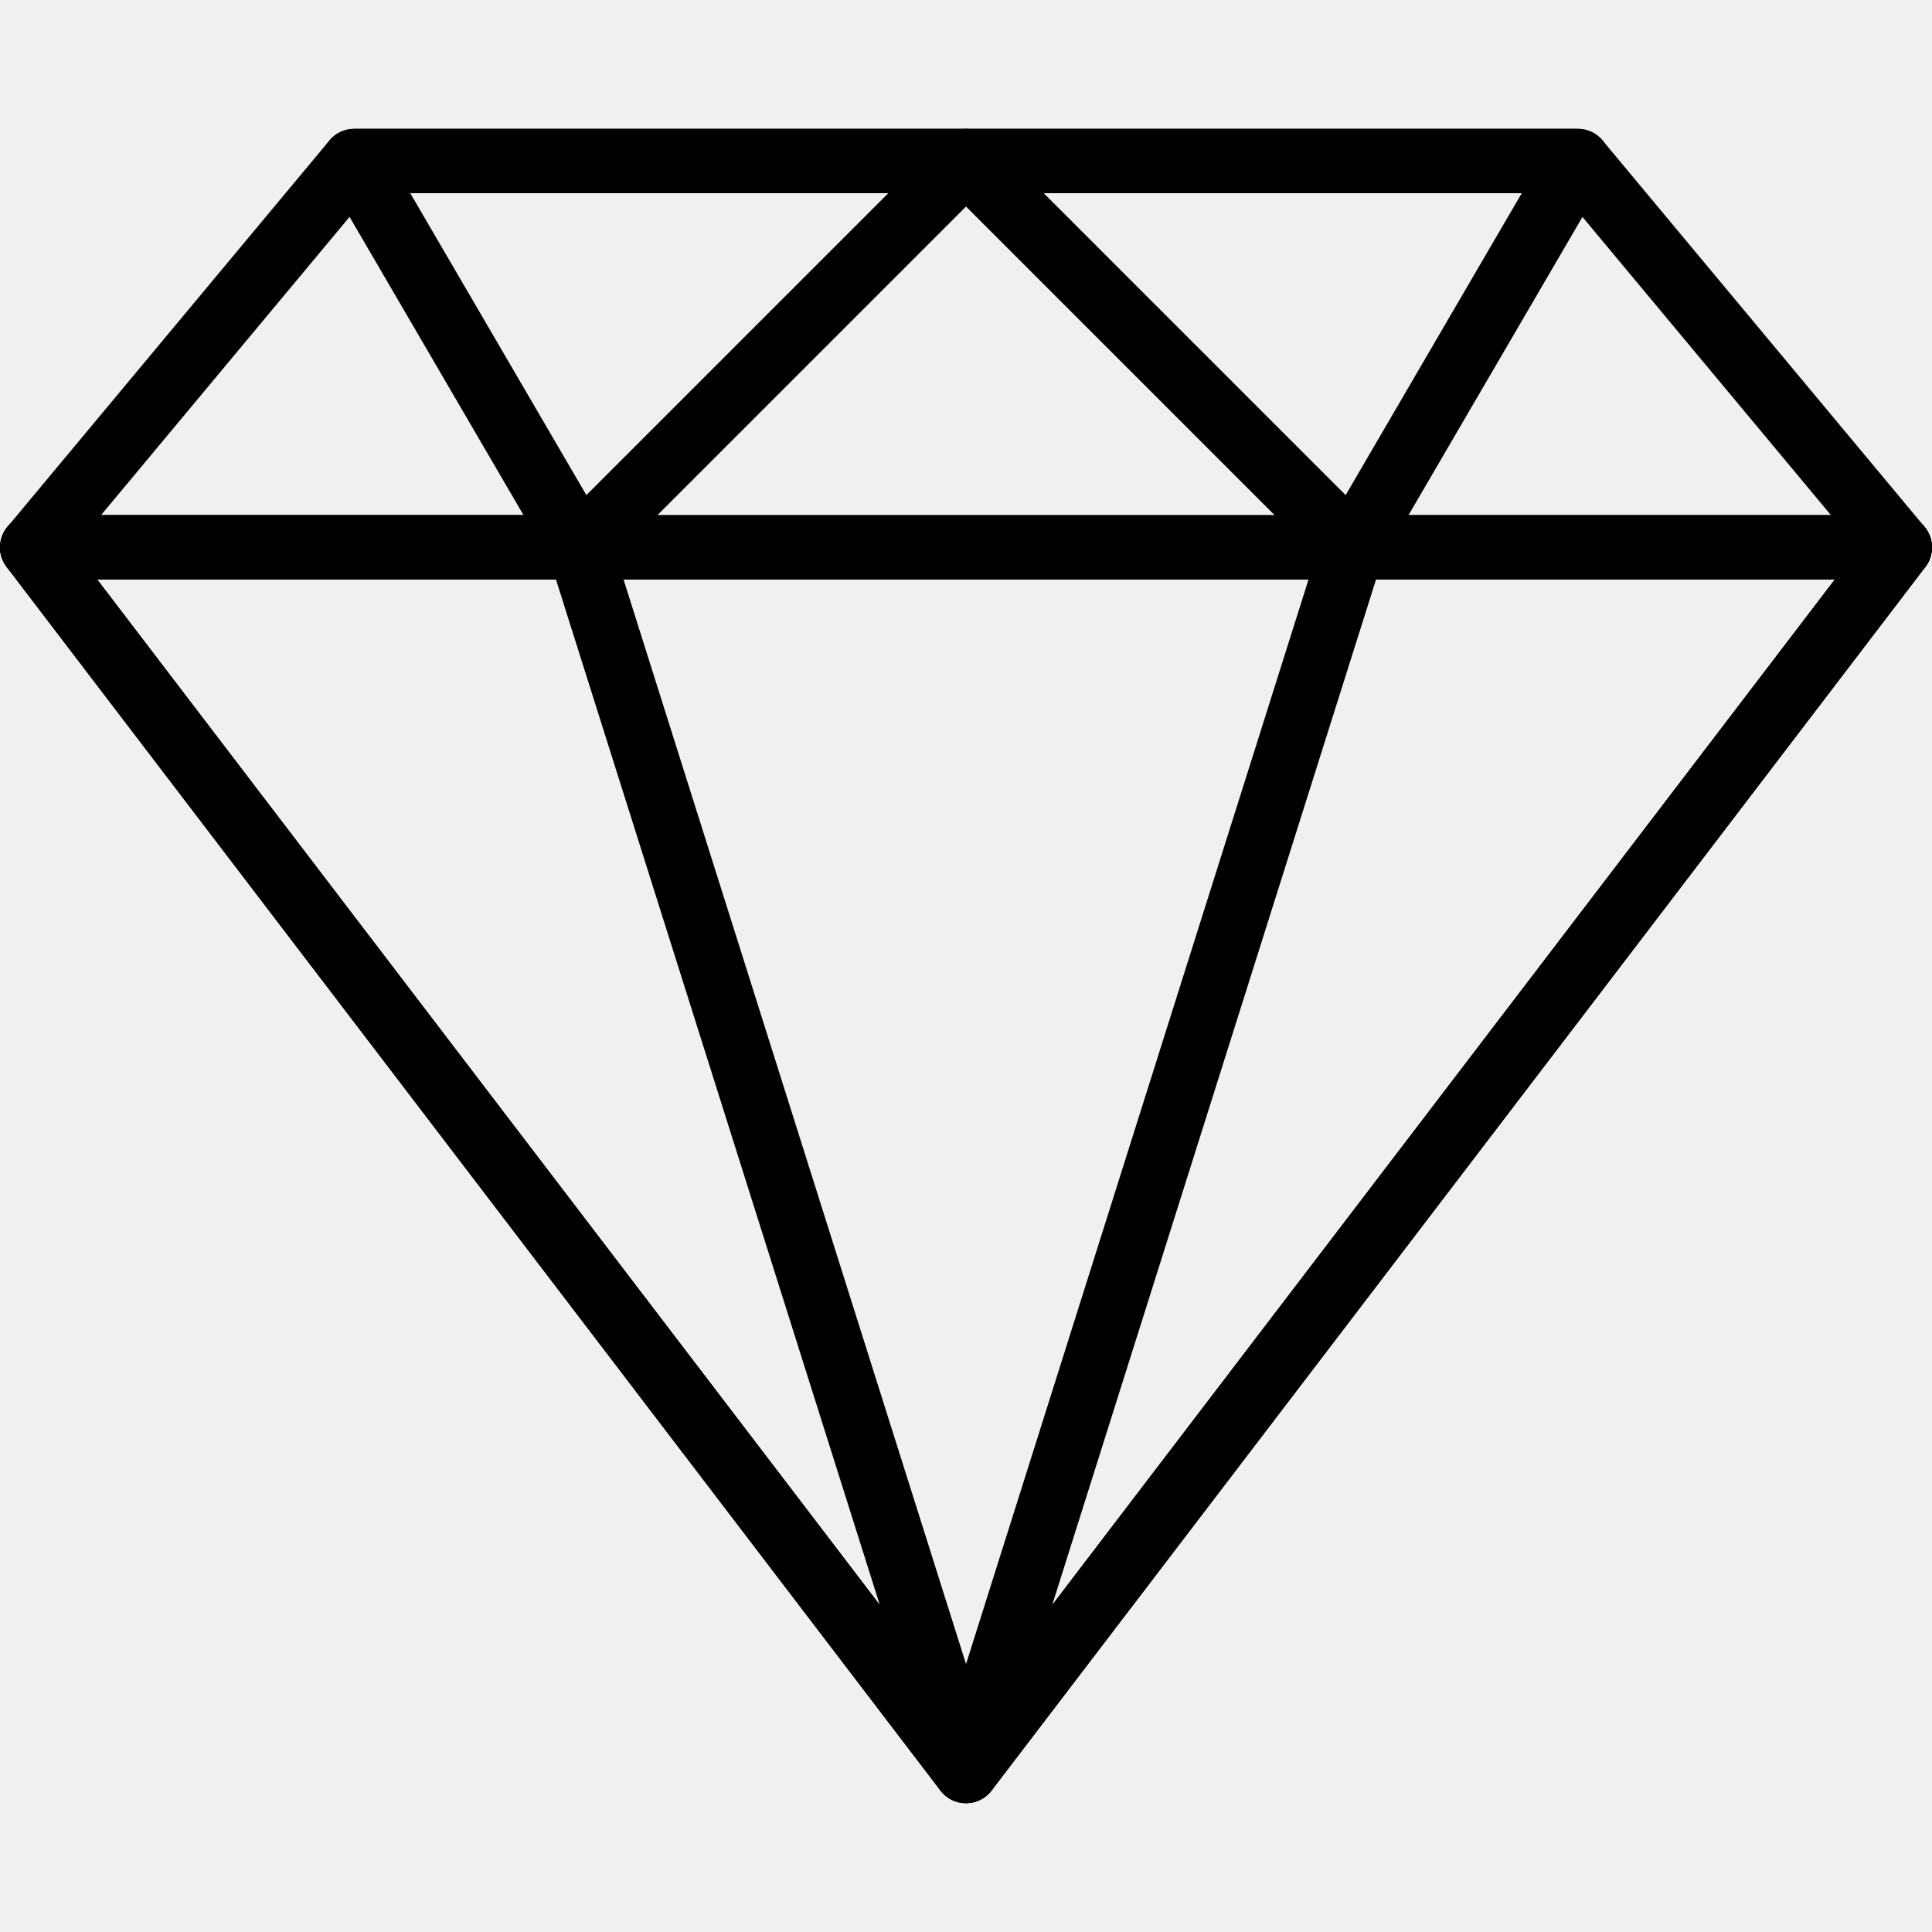
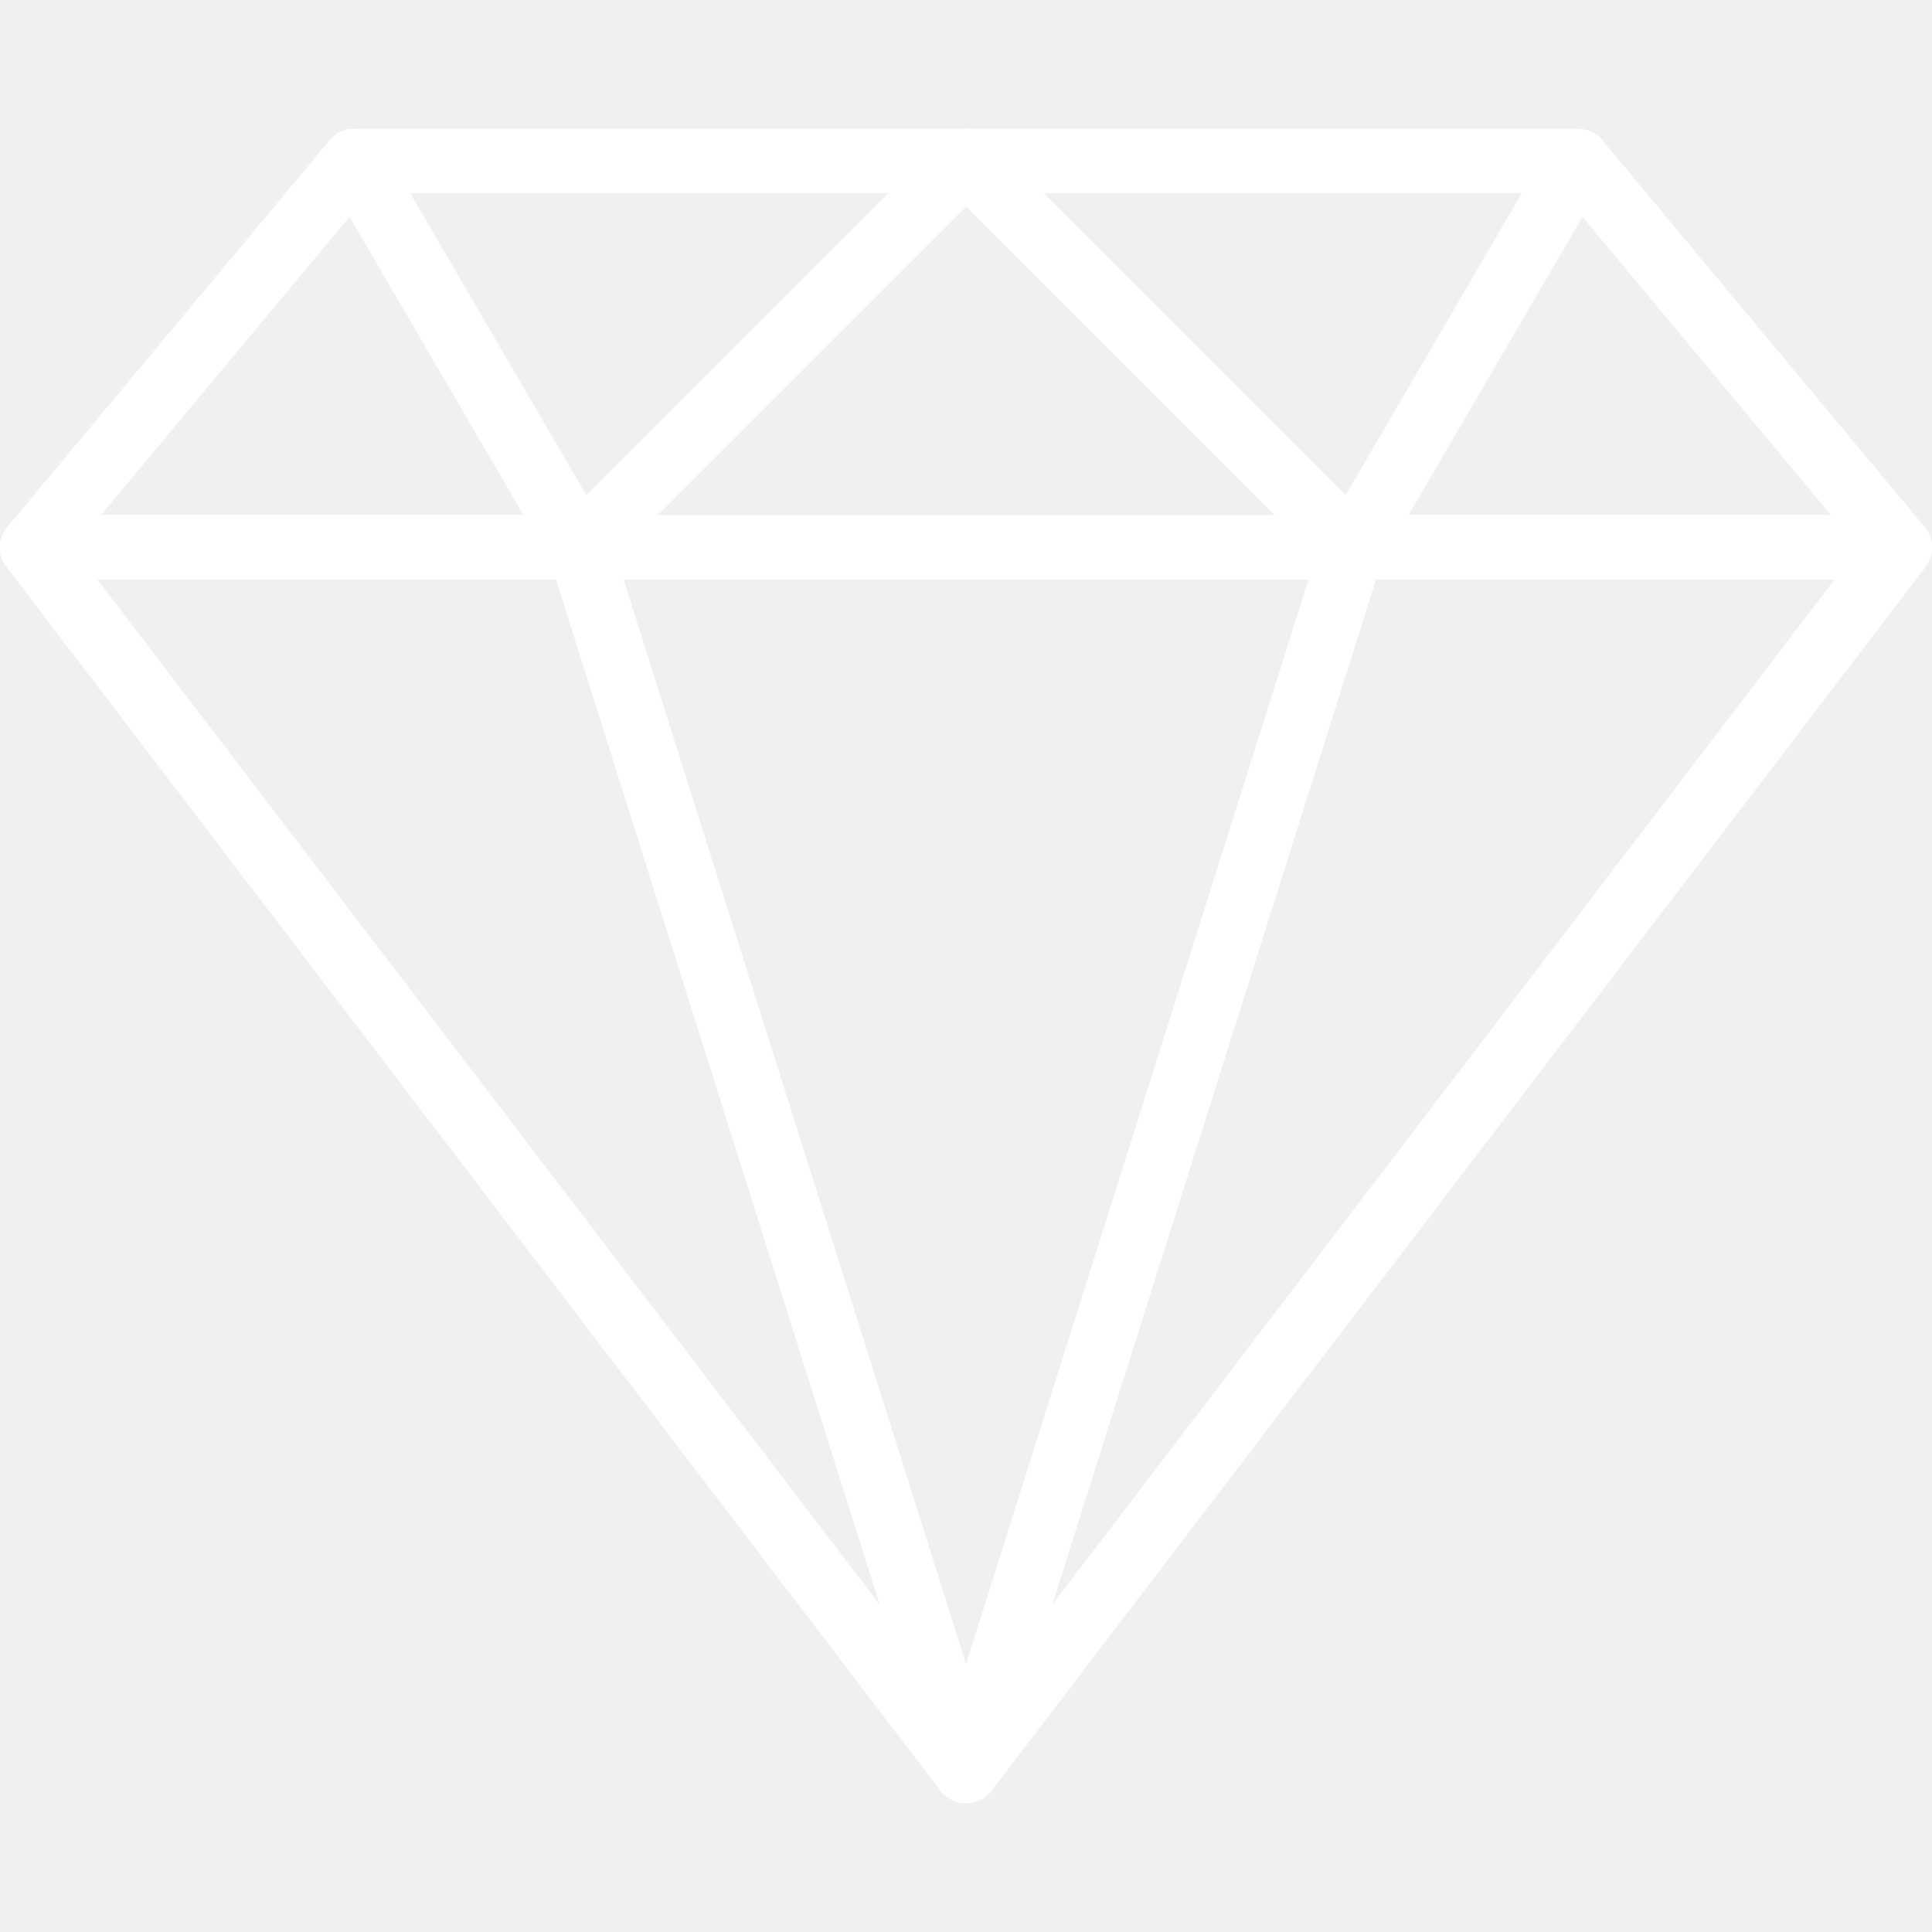
- <svg xmlns="http://www.w3.org/2000/svg" version="1.1" id="Capa_1" x="0px" y="0px" viewBox="0 0 512.007 512.007" style="enable-background:new 0 0 512.007 512.007;" xml:space="preserve">
+ <svg xmlns="http://www.w3.org/2000/svg" version="1.1" id="Capa_1" x="0px" y="0px" fill="#fff" viewBox="0 0 512.007 512.007" style="enable-background:new 0 0 512.007 512.007;" xml:space="preserve">
  <g>
    <g>
      <path d="M510.025,139.609l-85.333-102.4c-1.621-1.937-4.019-3.063-6.554-3.063H93.871c-2.534,0-4.932,1.118-6.554,3.063    l-85.333,102.4c-2.125,2.543-2.586,6.084-1.178,9.079c1.408,2.995,4.42,4.915,7.731,4.915h494.933c3.311,0,6.323-1.92,7.731-4.915    C512.602,145.702,512.15,142.16,510.025,139.609z M26.757,136.537l71.108-85.333h316.271l71.108,85.333H26.757z" />
    </g>
  </g>
  <g>
    <g>
      <path d="M263.898,39.402c-1.323-3.191-4.437-5.265-7.885-5.265H93.88c-3.055,0-5.871,1.63-7.398,4.284s-1.519,5.905,0.026,8.55    l59.733,102.4c1.331,2.278,3.644,3.823,6.272,4.164c0.367,0.043,0.734,0.068,1.092,0.068c2.253,0,4.429-0.887,6.042-2.5    l102.4-102.4C264.487,46.263,265.221,42.593,263.898,39.402z M155.397,131.212l-46.669-80.008h126.677L155.397,131.212z" />
    </g>
  </g>
  <g>
    <g>
      <path d="M511.109,141.281c-1.434-2.91-4.403-4.753-7.646-4.753H8.53c-3.243,0-6.204,1.843-7.646,4.753    c-1.434,2.91-1.101,6.383,0.87,8.96l247.467,324.267c1.613,2.116,4.122,3.362,6.784,3.362s5.171-1.246,6.767-3.362    l247.467-324.267C512.21,147.664,512.542,144.191,511.109,141.281z M256.005,455.274L25.784,153.604h460.442L256.005,455.274z" />
    </g>
  </g>
  <g>
    <g>
      <path d="M264.146,466.76l-102.4-324.267c-1.126-3.55-4.412-5.965-8.141-5.965H8.538c-3.243,0-6.204,1.843-7.646,4.753    c-1.434,2.91-1.101,6.383,0.87,8.96l247.467,324.267c1.655,2.176,4.19,3.362,6.784,3.362c1.331,0,2.679-0.307,3.925-0.973    C263.617,474.995,265.391,470.711,264.146,466.76z M25.784,153.604H147.35l85.811,271.736L25.784,153.604z" />
    </g>
  </g>
  <g>
    <g>
      <path d="M425.537,38.421c-1.519-2.654-4.343-4.284-7.398-4.284H256.005c-3.447,0-6.562,2.074-7.885,5.265    c-1.323,3.191-0.589,6.861,1.852,9.301l102.4,102.4c1.604,1.613,3.78,2.5,6.033,2.5c0.367,0,0.734-0.026,1.101-0.068    c2.62-0.341,4.941-1.877,6.272-4.164l59.733-102.4C427.047,44.326,427.056,41.075,425.537,38.421z M356.613,131.212    l-80.009-80.008h126.677L356.613,131.212z" />
    </g>
  </g>
  <g>
    <g>
      <path d="M511.126,141.299c-1.434-2.91-4.403-4.753-7.646-4.753H358.413c-3.729,0-7.023,2.415-8.141,5.965l-102.4,324.267    c-1.246,3.942,0.529,8.226,4.207,10.138c1.246,0.648,2.594,0.956,3.925,0.956c2.586,0,5.12-1.186,6.784-3.345l247.467-324.267    C512.227,147.681,512.559,144.208,511.126,141.299z M278.849,425.339l85.811-271.736h121.566L278.849,425.339z" />
    </g>
  </g>
  <g>
- </g>
+ 	</g>
  <g>
- </g>
+ 	</g>
  <g>
- </g>
+ 	</g>
  <g>
- </g>
+ 	</g>
  <g>
- </g>
+ 	</g>
  <g>
- </g>
+ 	</g>
  <g>
- </g>
+ 	</g>
  <g>
- </g>
+ 	</g>
  <g>
- </g>
+ 	</g>
  <g>
- </g>
+ 	</g>
  <g>
- </g>
+ 	</g>
  <g>
- </g>
+ 	</g>
  <g>
- </g>
+ 	</g>
  <g>
- </g>
+ 	</g>
  <g>
- </g>
+ 	</g>
</svg>
